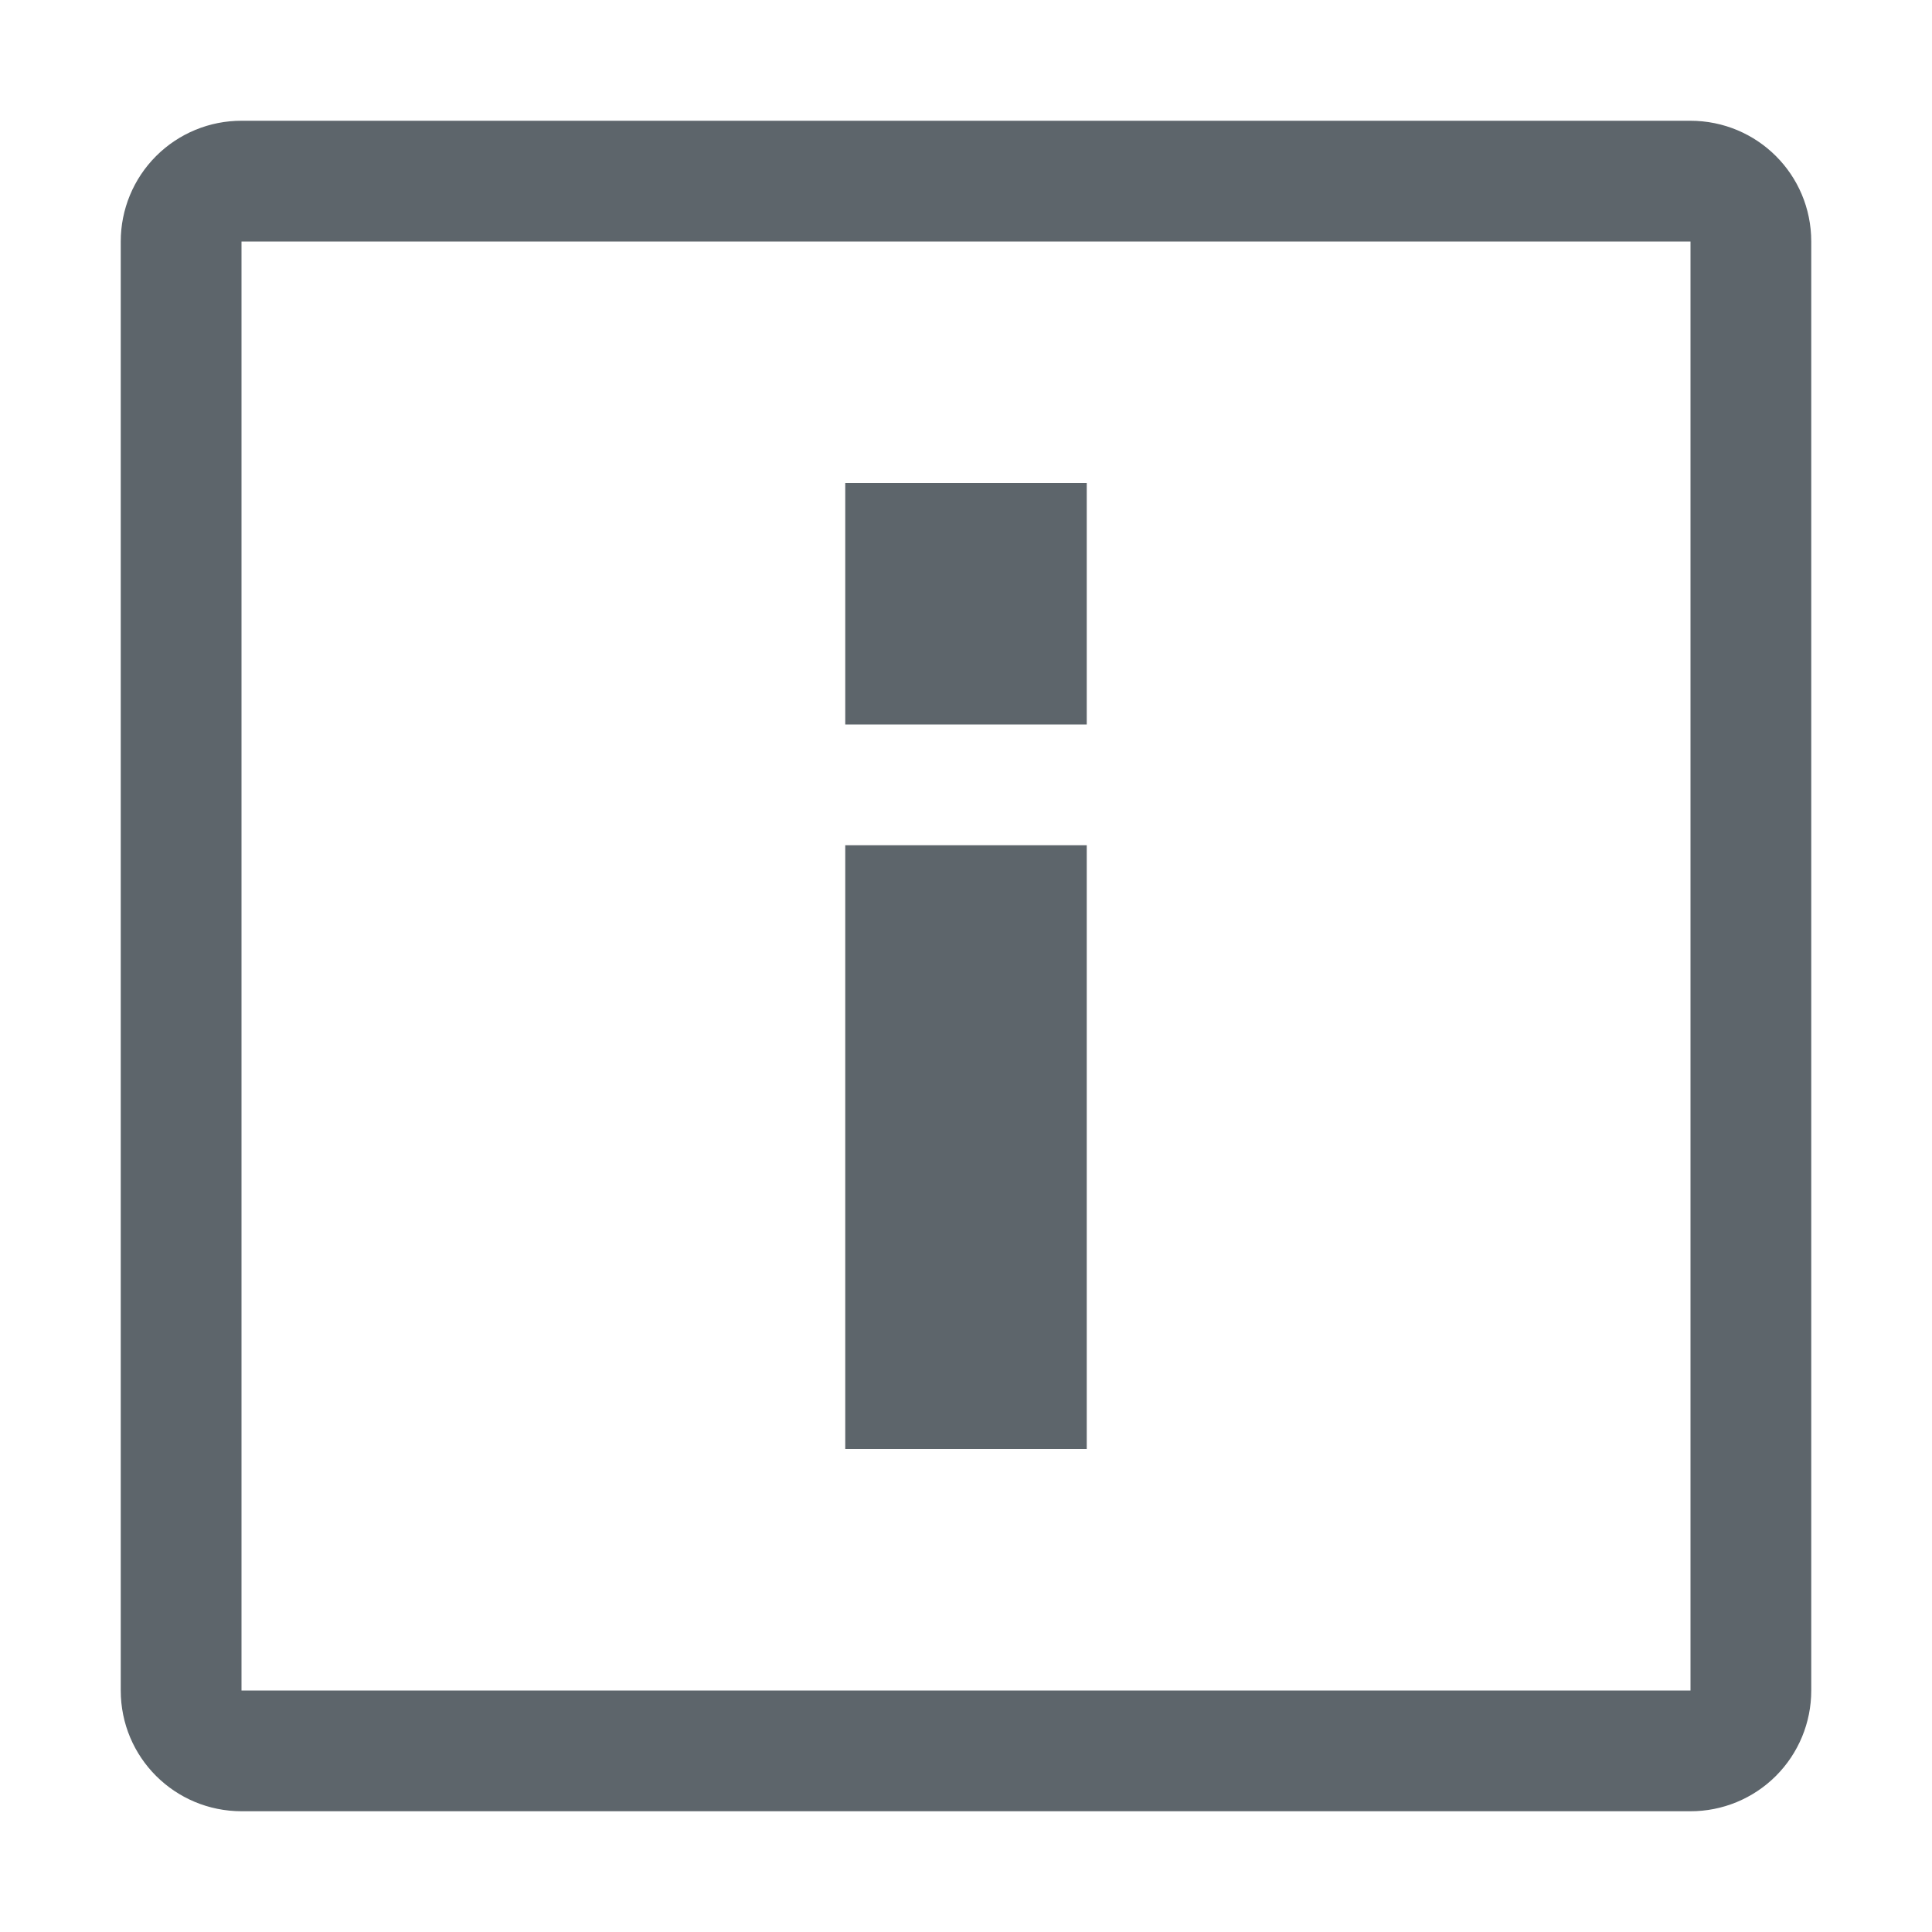
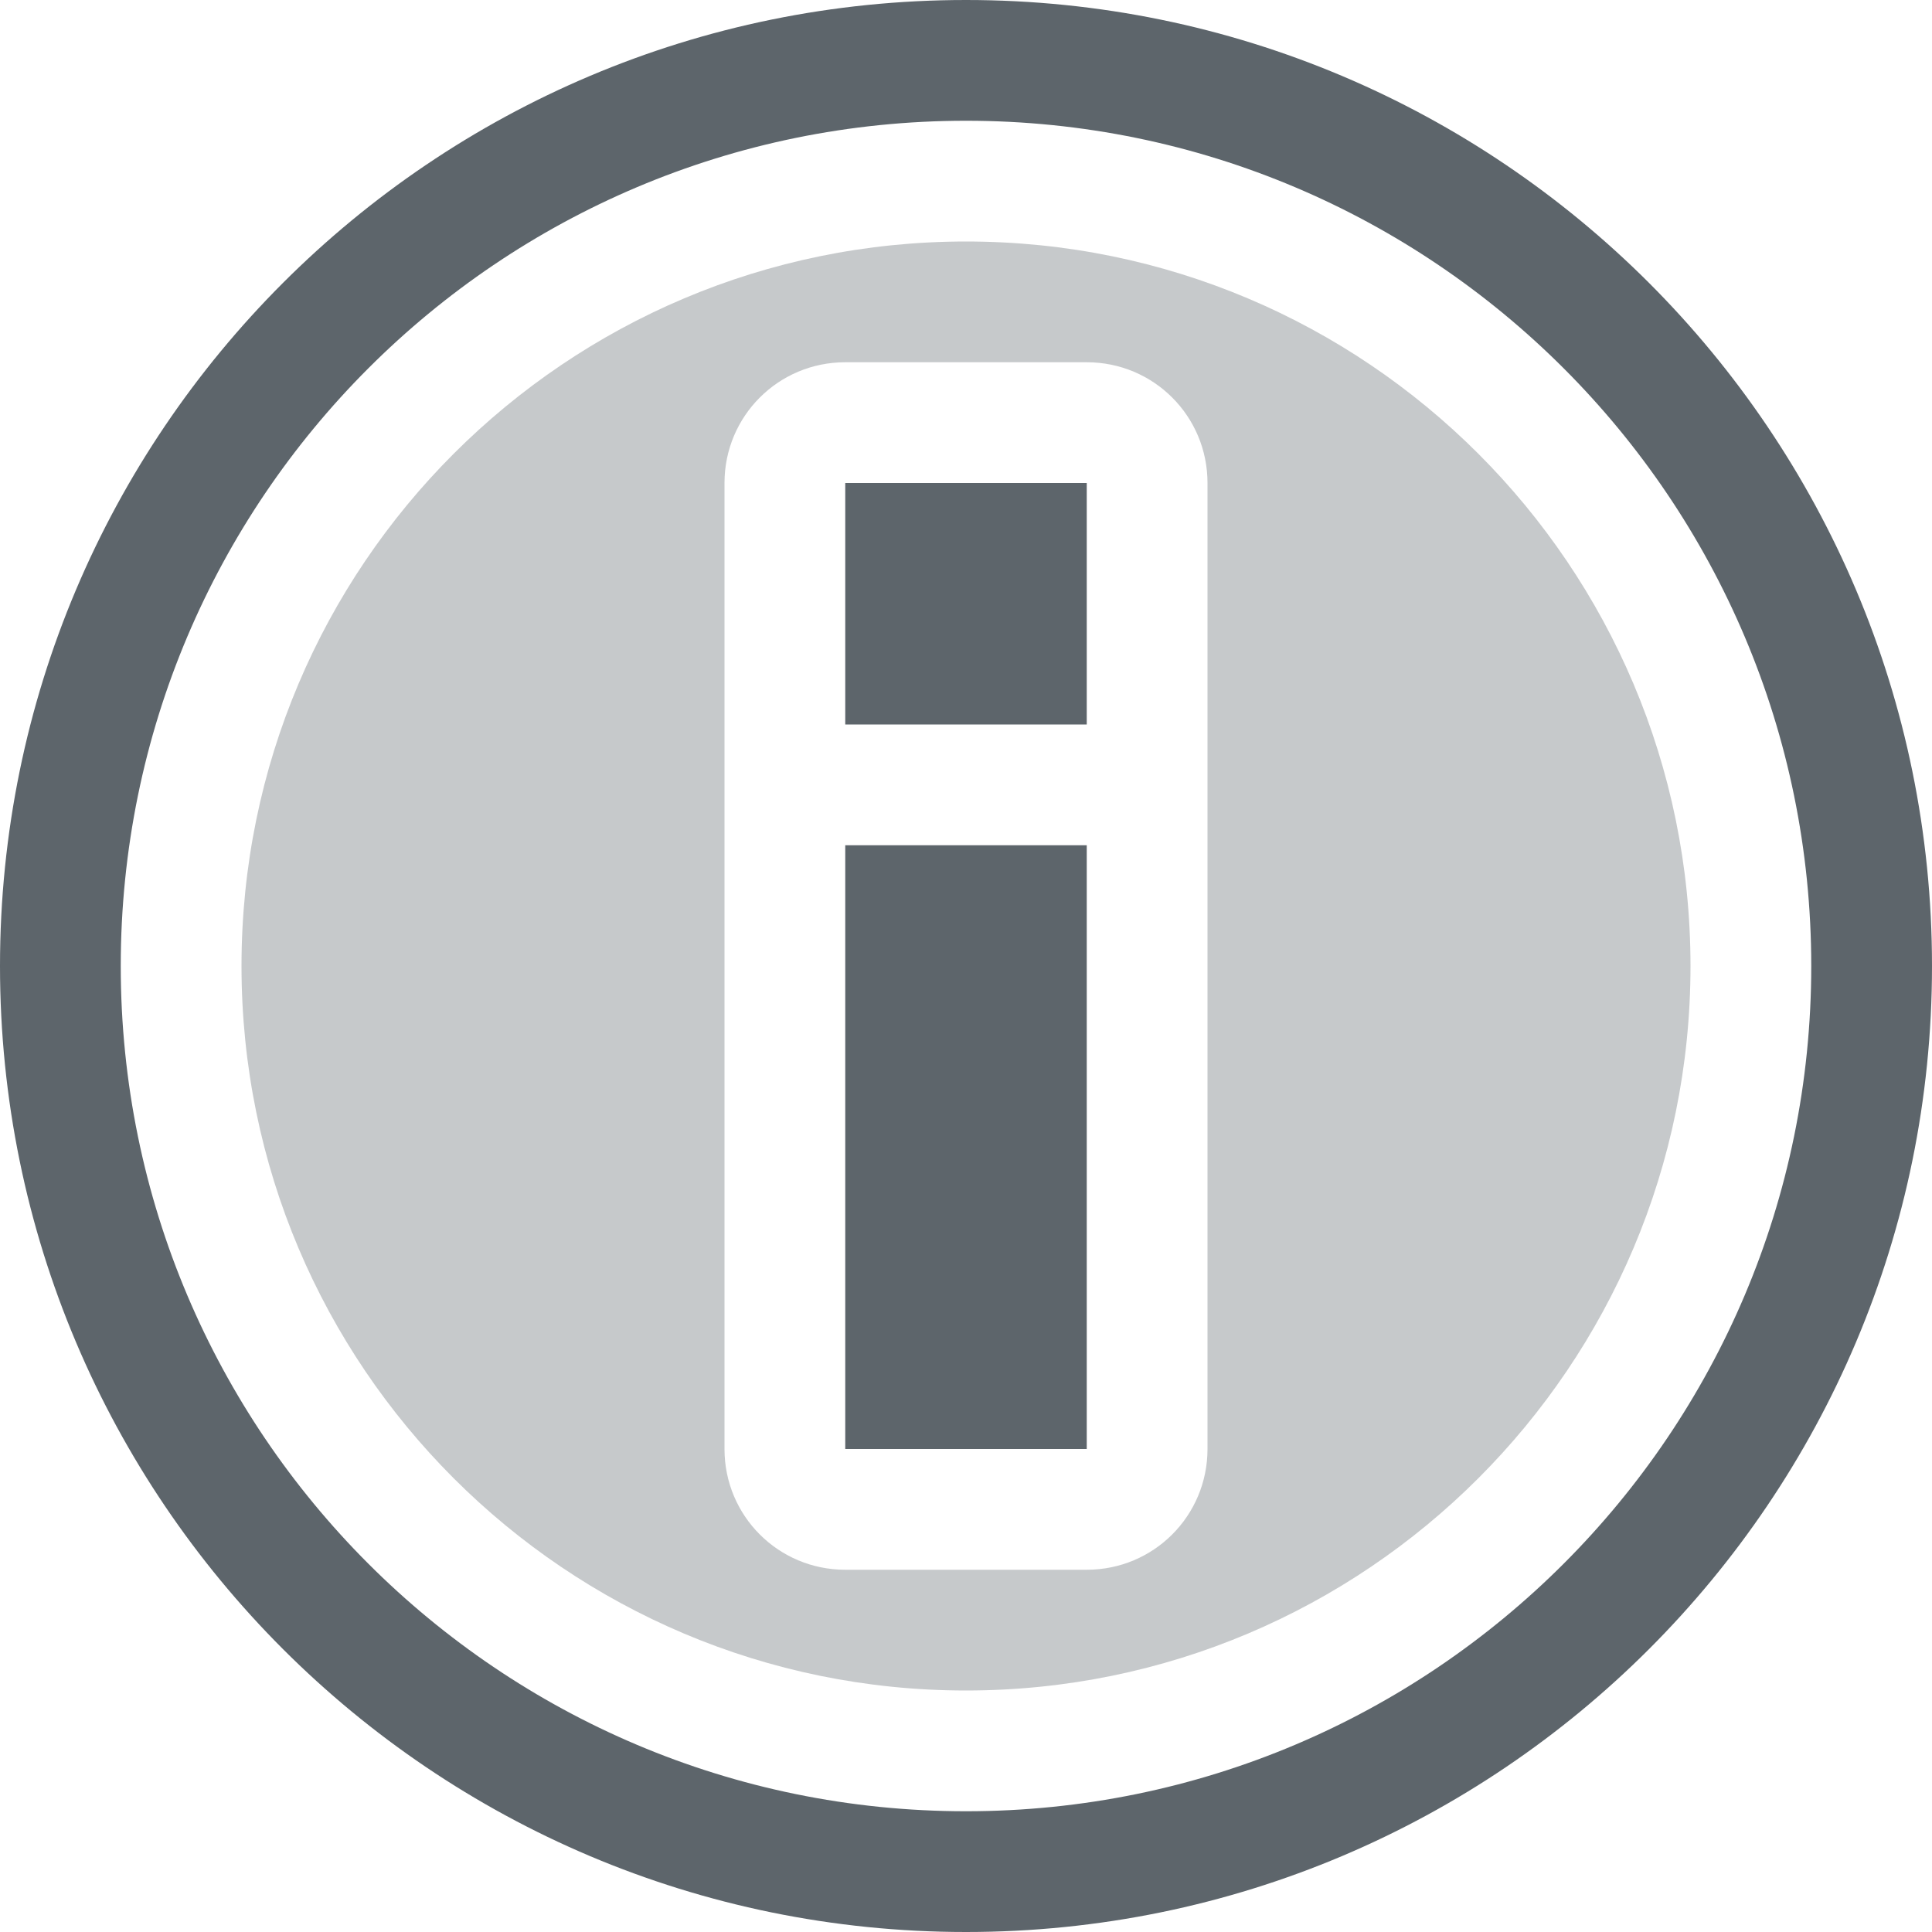
- <svg xmlns="http://www.w3.org/2000/svg" width="16" height="16">
-   <path d="M7 4h2v2H7zm0 3h2v5H7z" style="marker:none" overflow="visible" color="#5d656b" fill="#5d656b" />
-   <path d="M2.002 1A.999.999 0 0 0 1 2v12c0 .554.447 1 1.002 1h11.996A.999.999 0 0 0 15 14V2c0-.554-.447-1-1.002-1H2.002zM2 2h12v12H2V2z" fill="#5d656b" paint-order="markers stroke fill" />
+ <svg xmlns="http://www.w3.org/2000/svg" width="16" height="16" version="1.1">
+   <path d="M7 4h2v2H7zm0 3h2v5H7z" color="#5d656b" fill="#5d656b" overflow="visible" />
+   <path d="m8 0a8 8 0 0 0-8 8 8 8 0 0 0 8 8 8 8 0 0 0 8-8 8 8 0 0 0-8-8zm0 1a7 7 0 0 1 7 7 7 7 0 0 1-7 7 7 7 0 0 1-7-7 7 7 0 0 1 7-7z" fill="#5d656b" stop-color="#000000" stroke-linecap="round" stroke-linejoin="round" stroke-width="2" />
+   <path d="m8 2a6 6 0 0 0-6 6 6 6 0 0 0 6 6 6 6 0 0 0 6-6 6 6 0 0 0-6-6zm-1 1h2c0.554 0 1 0.446 1 1v8c0 0.554-0.446 1-1 1h-2c-0.554 0-1-0.446-1-1v-8c0-0.554 0.446-1 1-1z" fill="#5d656b" opacity=".35" stop-color="#000000" />
</svg>
